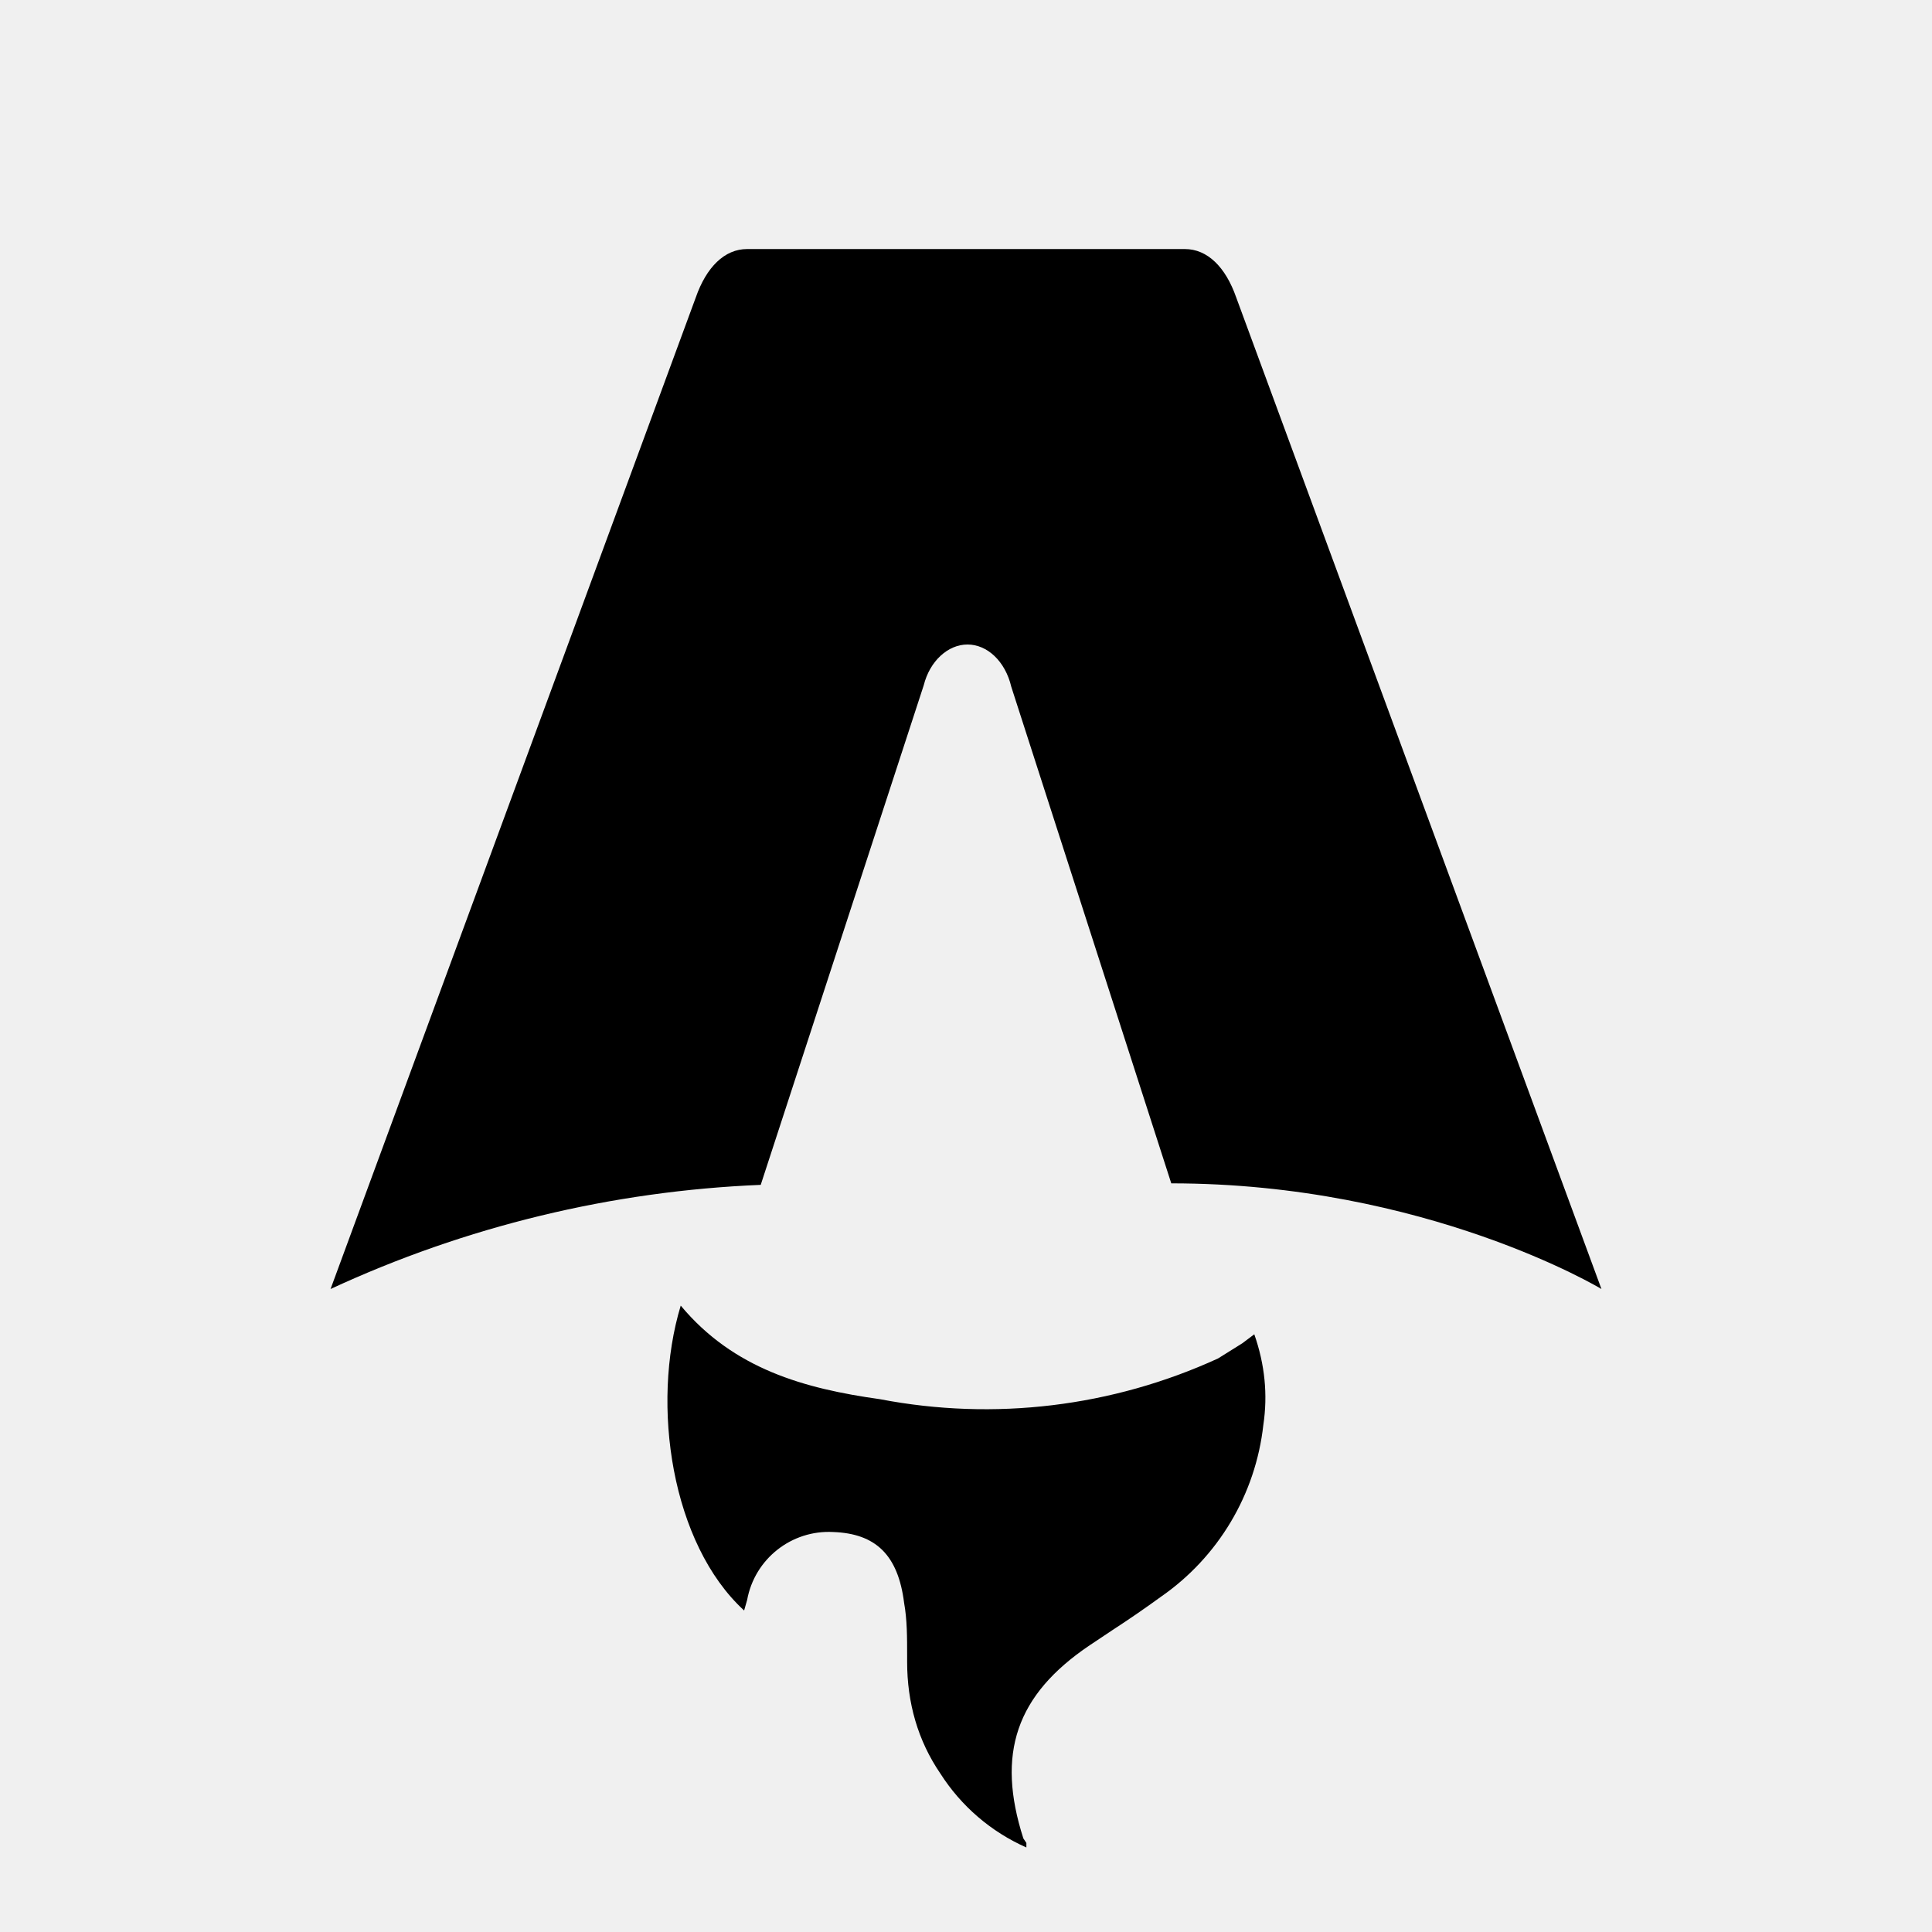
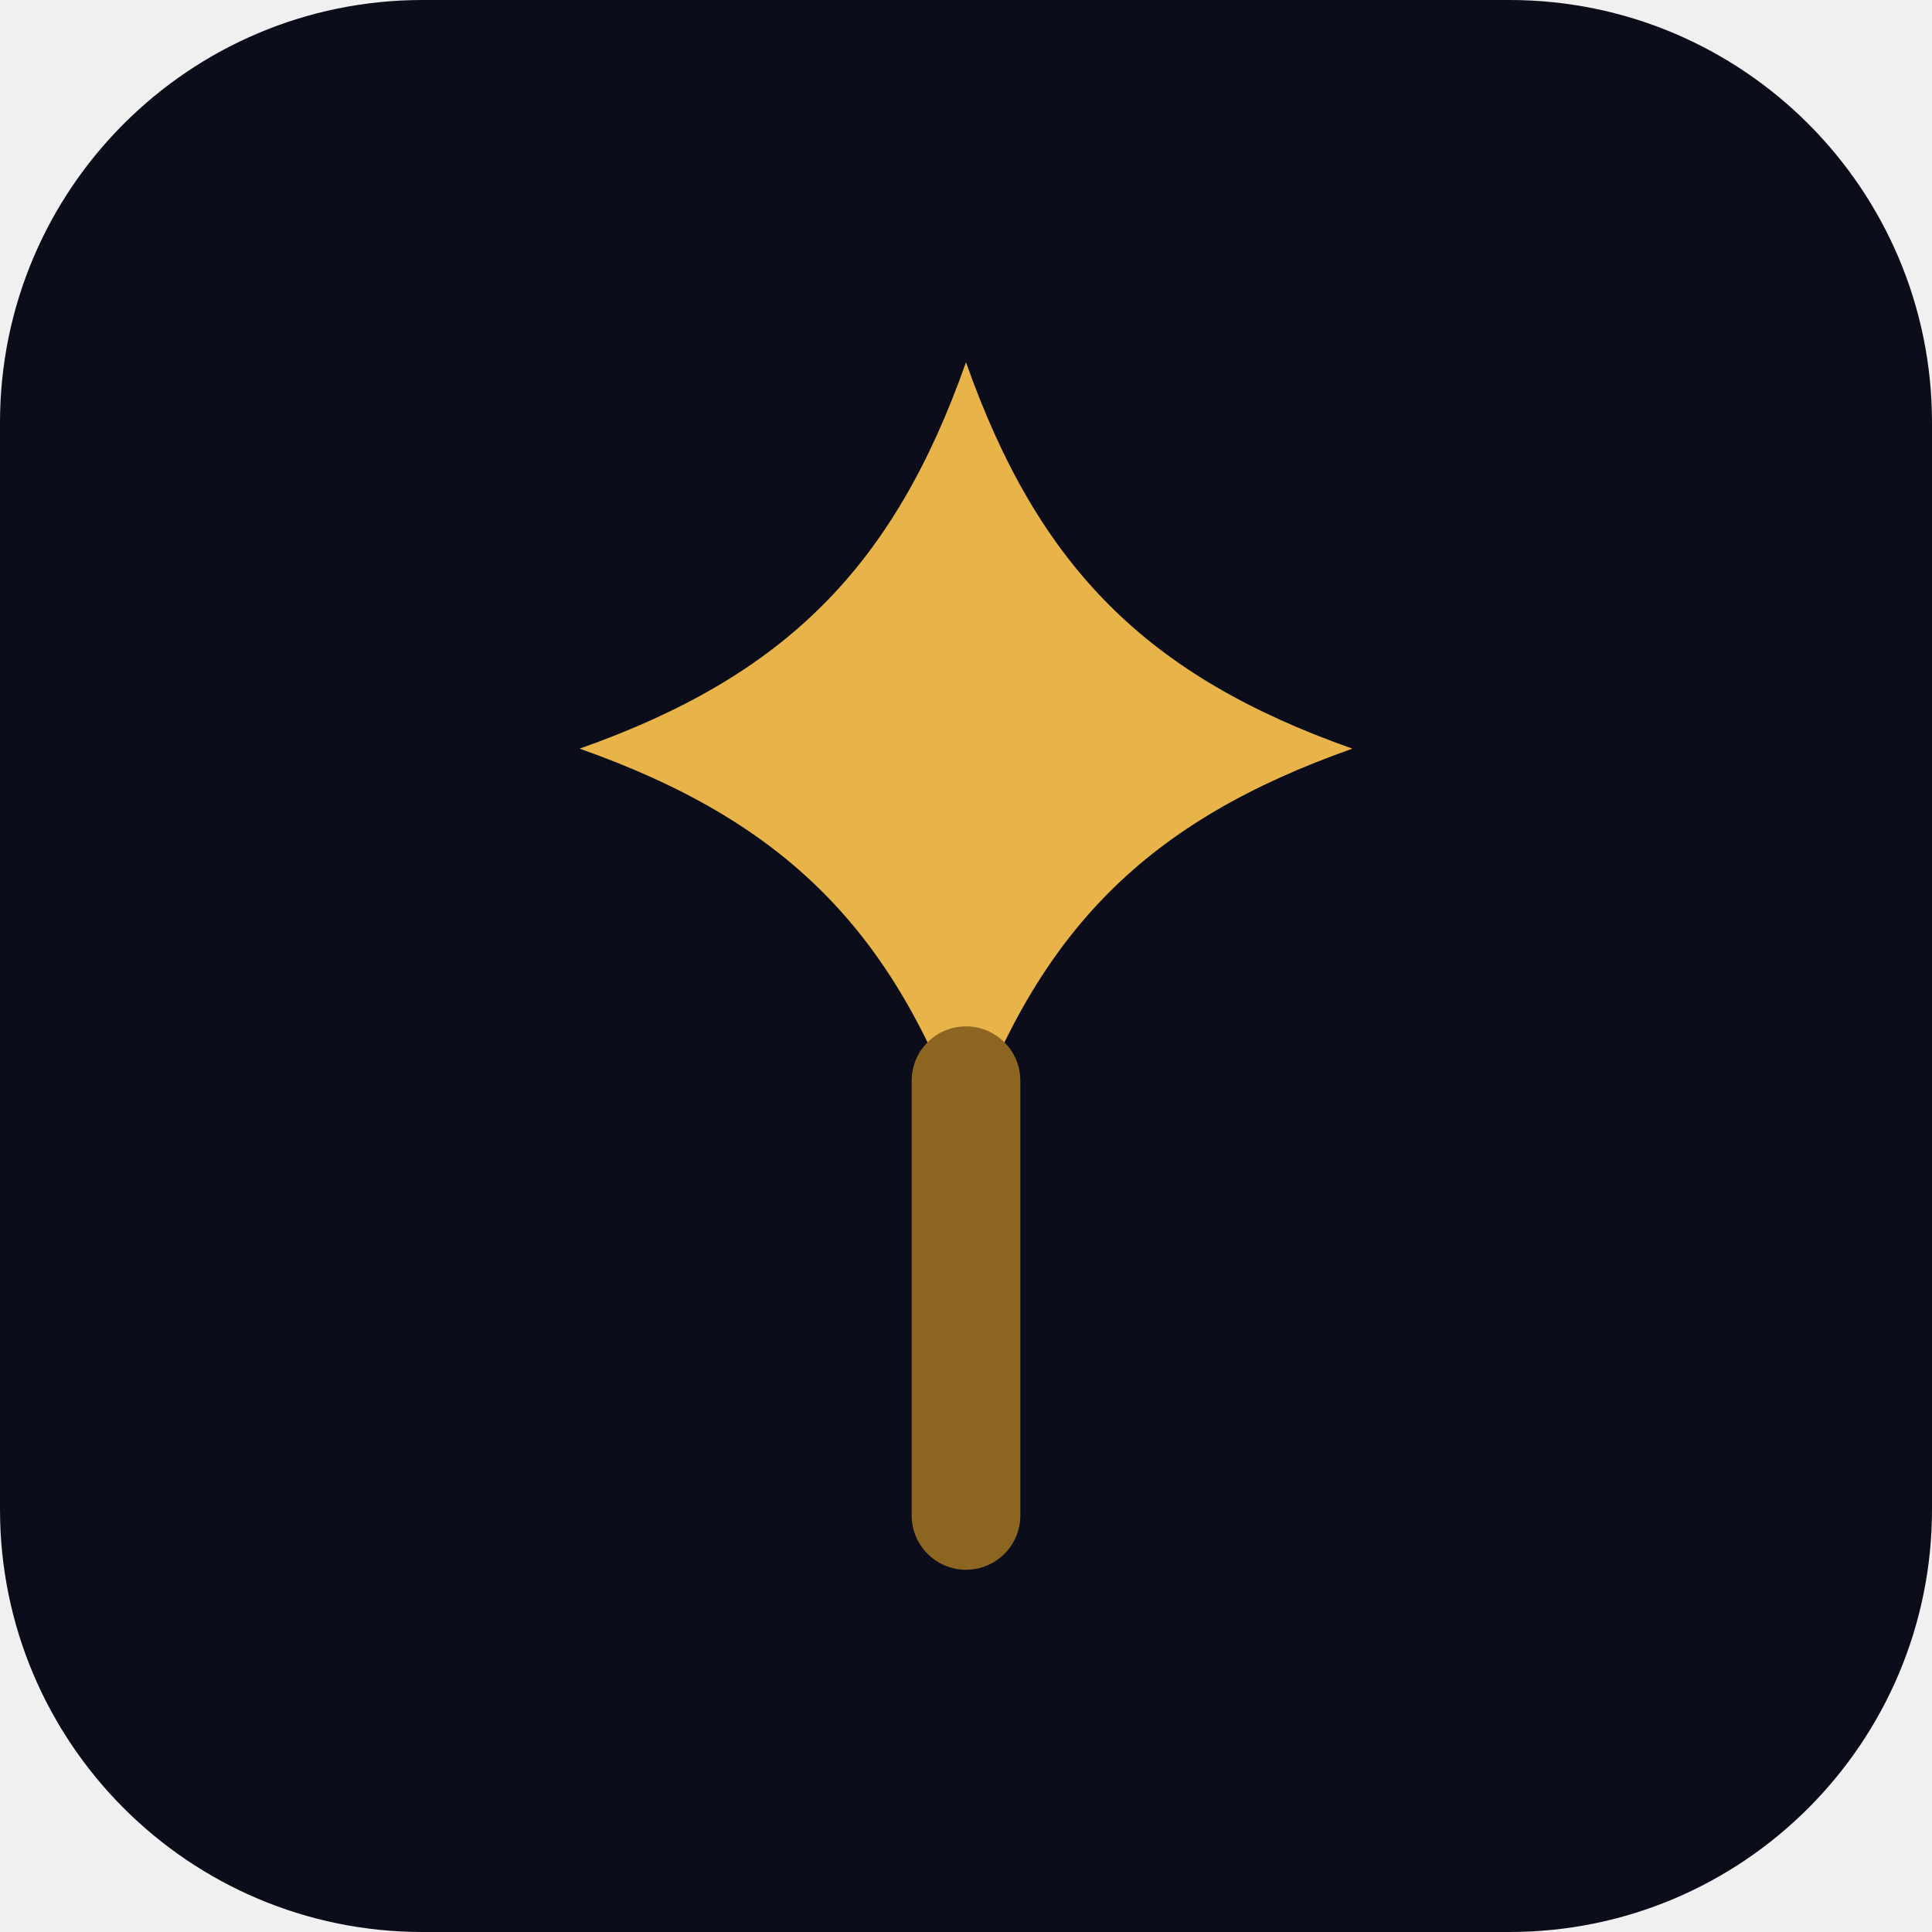
- <svg xmlns="http://www.w3.org/2000/svg" fill="none" viewBox="0 0 128 128">
-   <path d="M50.4 78.5a75.1 75.1 0 0 0-28.5 6.9l24.2-65.7c.7-2 1.9-3.2 3.4-3.2h29c1.5 0 2.7 1.2 3.4 3.2l24.2 65.7s-11.6-7-28.5-7L67 45.5c-.4-1.7-1.6-2.8-2.9-2.8-1.3 0-2.5 1.1-2.9 2.7L50.4 78.5Zm-1.1 28.2Zm-4.2-20.2c-2 6.6-.6 15.8 4.2 20.2a17.5 17.5 0 0 1 .2-.7 5.5 5.5 0 0 1 5.7-4.5c2.8.1 4.3 1.5 4.7 4.7.2 1.1.2 2.3.2 3.5v.4c0 2.7.7 5.2 2.2 7.4a13 13 0 0 0 5.7 4.9v-.3l-.2-.3c-1.8-5.6-.5-9.5 4.4-12.8l1.5-1a73 73 0 0 0 3.2-2.2 16 16 0 0 0 6.8-11.4c.3-2 .1-4-.6-6l-.8.6-1.6 1a37 37 0 0 1-22.4 2.7c-5-.7-9.7-2-13.2-6.2Z" />
-   <style>
-         path { fill: #000; }
-         @media (prefers-color-scheme: dark) {
-             path { fill: #FFF; }
-         }
-     </style>
+ <svg xmlns="http://www.w3.org/2000/svg" viewBox="0 0 32 32">
+   <rect width="32" height="32" rx="7" fill="#0B0D1A" />
+   <path d="M16 6c-1.2 3.4-3 5.2-6.4 6.4C13 13.6 14.8 15.4 16 18.8c1.2-3.4 3-5.2 6.4-6.4C19 11.2 17.2 9.4 16 6z" fill="#E8B44A" />
+   <rect x="15.1" y="17" width="1.8" height="9" rx=".9" fill="#8C6520" />
</svg>
